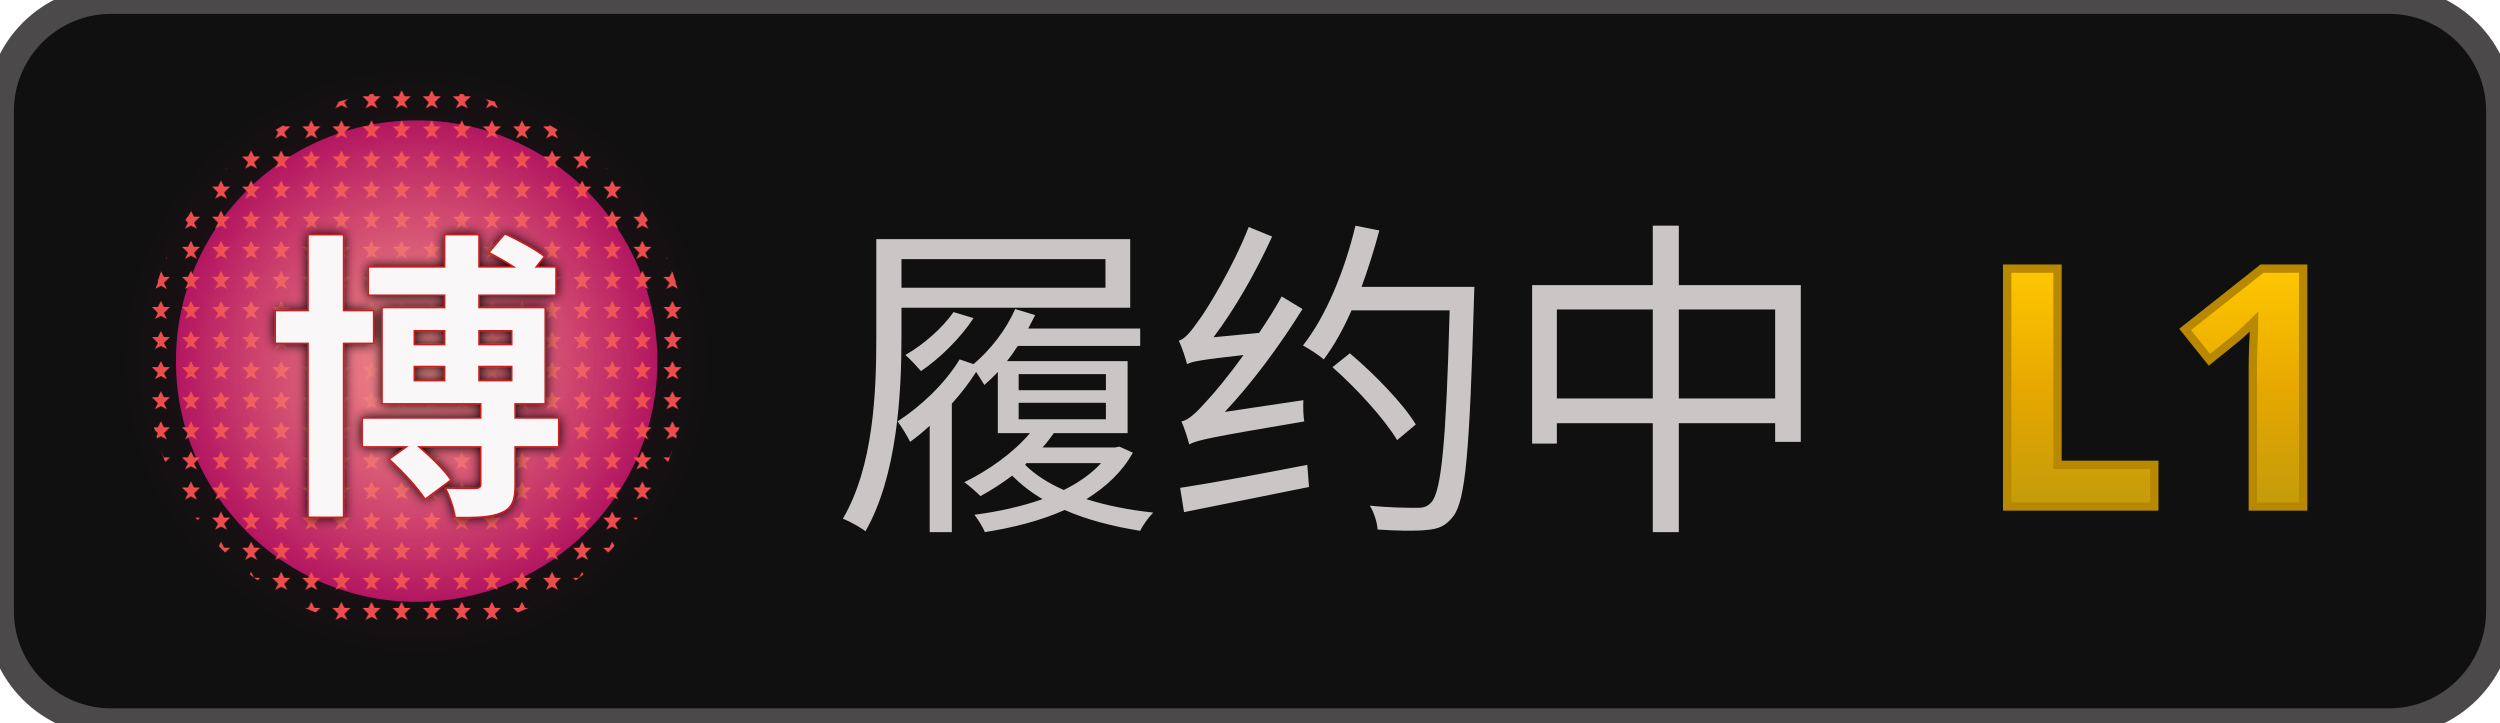
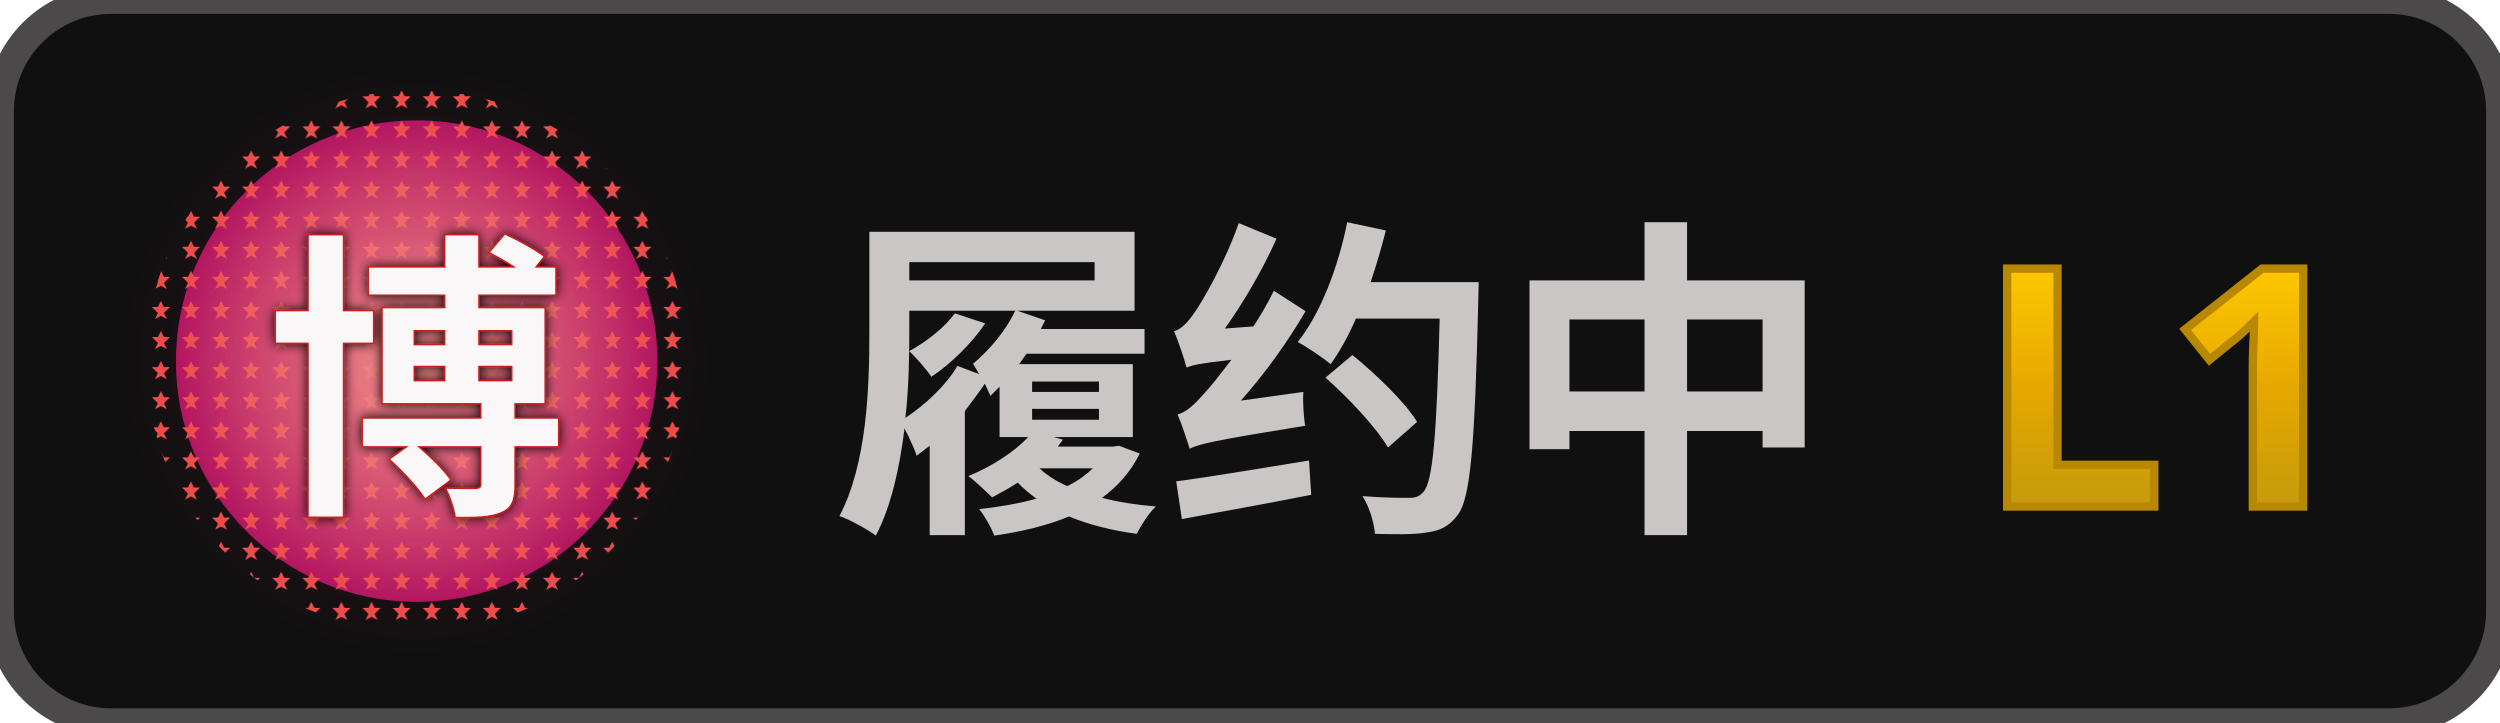
<svg xmlns="http://www.w3.org/2000/svg" width="90" height="26" viewBox="0 0 90 26">
  <rect x="0" y="0" width="90" height="26" rx="4" ry="4" fill="#101010ff" stroke="#4b4949ff" />
  <svg x="2" y="0" width="26" height="26" viewBox="0 0 240 240">
    <defs>
      <radialGradient id="goldGradient" cx="50%" cy="50%" r="50%">
        <stop offset="0%" stop-color="rgba(237, 76, 76, 1)" />
        <stop offset="100%" stop-color="rgba(178, 21, 97, 1)" />
      </radialGradient>
      <radialGradient id="outerGlow" cx="50%" cy="50%" r="50%">
        <stop offset="0%" stop-color="rgba(237, 76, 76, 1)" stop-opacity="0.25" />
        <stop offset="100%" stop-color="rgba(178, 21, 97, 1)" stop-opacity="0" />
      </radialGradient>
      <pattern id="ringPattern" x="0" y="0" width="10" height="10" patternUnits="userSpaceOnUse">
        <path d="M5 0 L6 2 L8 2 L6 4 L7 6 L5 5 L3 6 L4 4 L2 2 L4 2 Z" fill="rgba(237, 76, 76, 1)" />
      </pattern>
      <radialGradient id="shine" cx="50%" cy="50%" r="50%">
        <stop offset="0%" stop-color="#f4efefff" stop-opacity="0.4" />
        <stop offset="100%" stop-color="#f5f1f1ff" stop-opacity="0" />
      </radialGradient>
      <filter id="textGlow" x="-50%" y="-50%" width="200%" height="200%">
        <feGaussianBlur in="SourceAlpha" stdDeviation="2" result="blur" />
        <feMerge>
          <feMergeNode in="blur" />
          <feMergeNode in="SourceGraphic" />
        </feMerge>
      </filter>
      <linearGradient id="goldGradientL1" x1="0%" y1="0%" x2="0%" y2="100%">
        <stop offset="0%" stop-color="#FFC700" />
        <stop offset="50%" stop-color="#E6A800" />
        <stop offset="100%" stop-color="#C49B0B" />
      </linearGradient>
    </defs>
    <circle cx="120" cy="120" r="80" fill="url(#goldGradient)" />
    <circle cx="120" cy="120" r="100" fill="url(#outerGlow)" />
    <circle cx="120" cy="120" r="90" fill="url(#ringPattern)">
      <animateTransform attributeName="transform" type="rotate" from="0 120 120" to="360 120 120" dur="20s" repeatCount="indefinite" />
    </circle>
    <g fill="rgba(178, 21, 97, 1)">
        </g>
    <circle cx="120" cy="120" r="80" fill="url(#shine)">
      <animateTransform attributeName="transform" type="rotate" from="0 120 120" to="360 120 120" dur="40s" repeatCount="indefinite" />
    </circle>
    <text x="120" y="128" text-anchor="middle" dominant-baseline="middle" font-family="微软雅黑, sans-serif" font-weight="bold" fill="#f9f7f7ff" stroke="rgba(205, 28, 28, 1)" stroke-width="0.5" filter="url(#textGlow)" font-size="100">
            博
        </text>
  </svg>
-   <text x="48" y="14" text-anchor="middle" dominant-baseline="middle" font-family="微软雅黑, sans-serif" font-size="12" fill="#cac6c6ff">
+   <text x="48" y="14" text-anchor="middle" dominant-baseline="middle" font-family="微软雅黑, sans-serif" font-size="12" fill="#cac6c6ff" font-weight="bold">
        履约中
    </text>
  <text x="78" y="14" text-anchor="middle" dominant-baseline="middle" font-family="微软雅黑, sans-serif" font-weight="bold" font-size="12" fill="url(#goldGradientL1)" stroke="#B88800" stroke-width="0.3">
        L1
    </text>
</svg>
